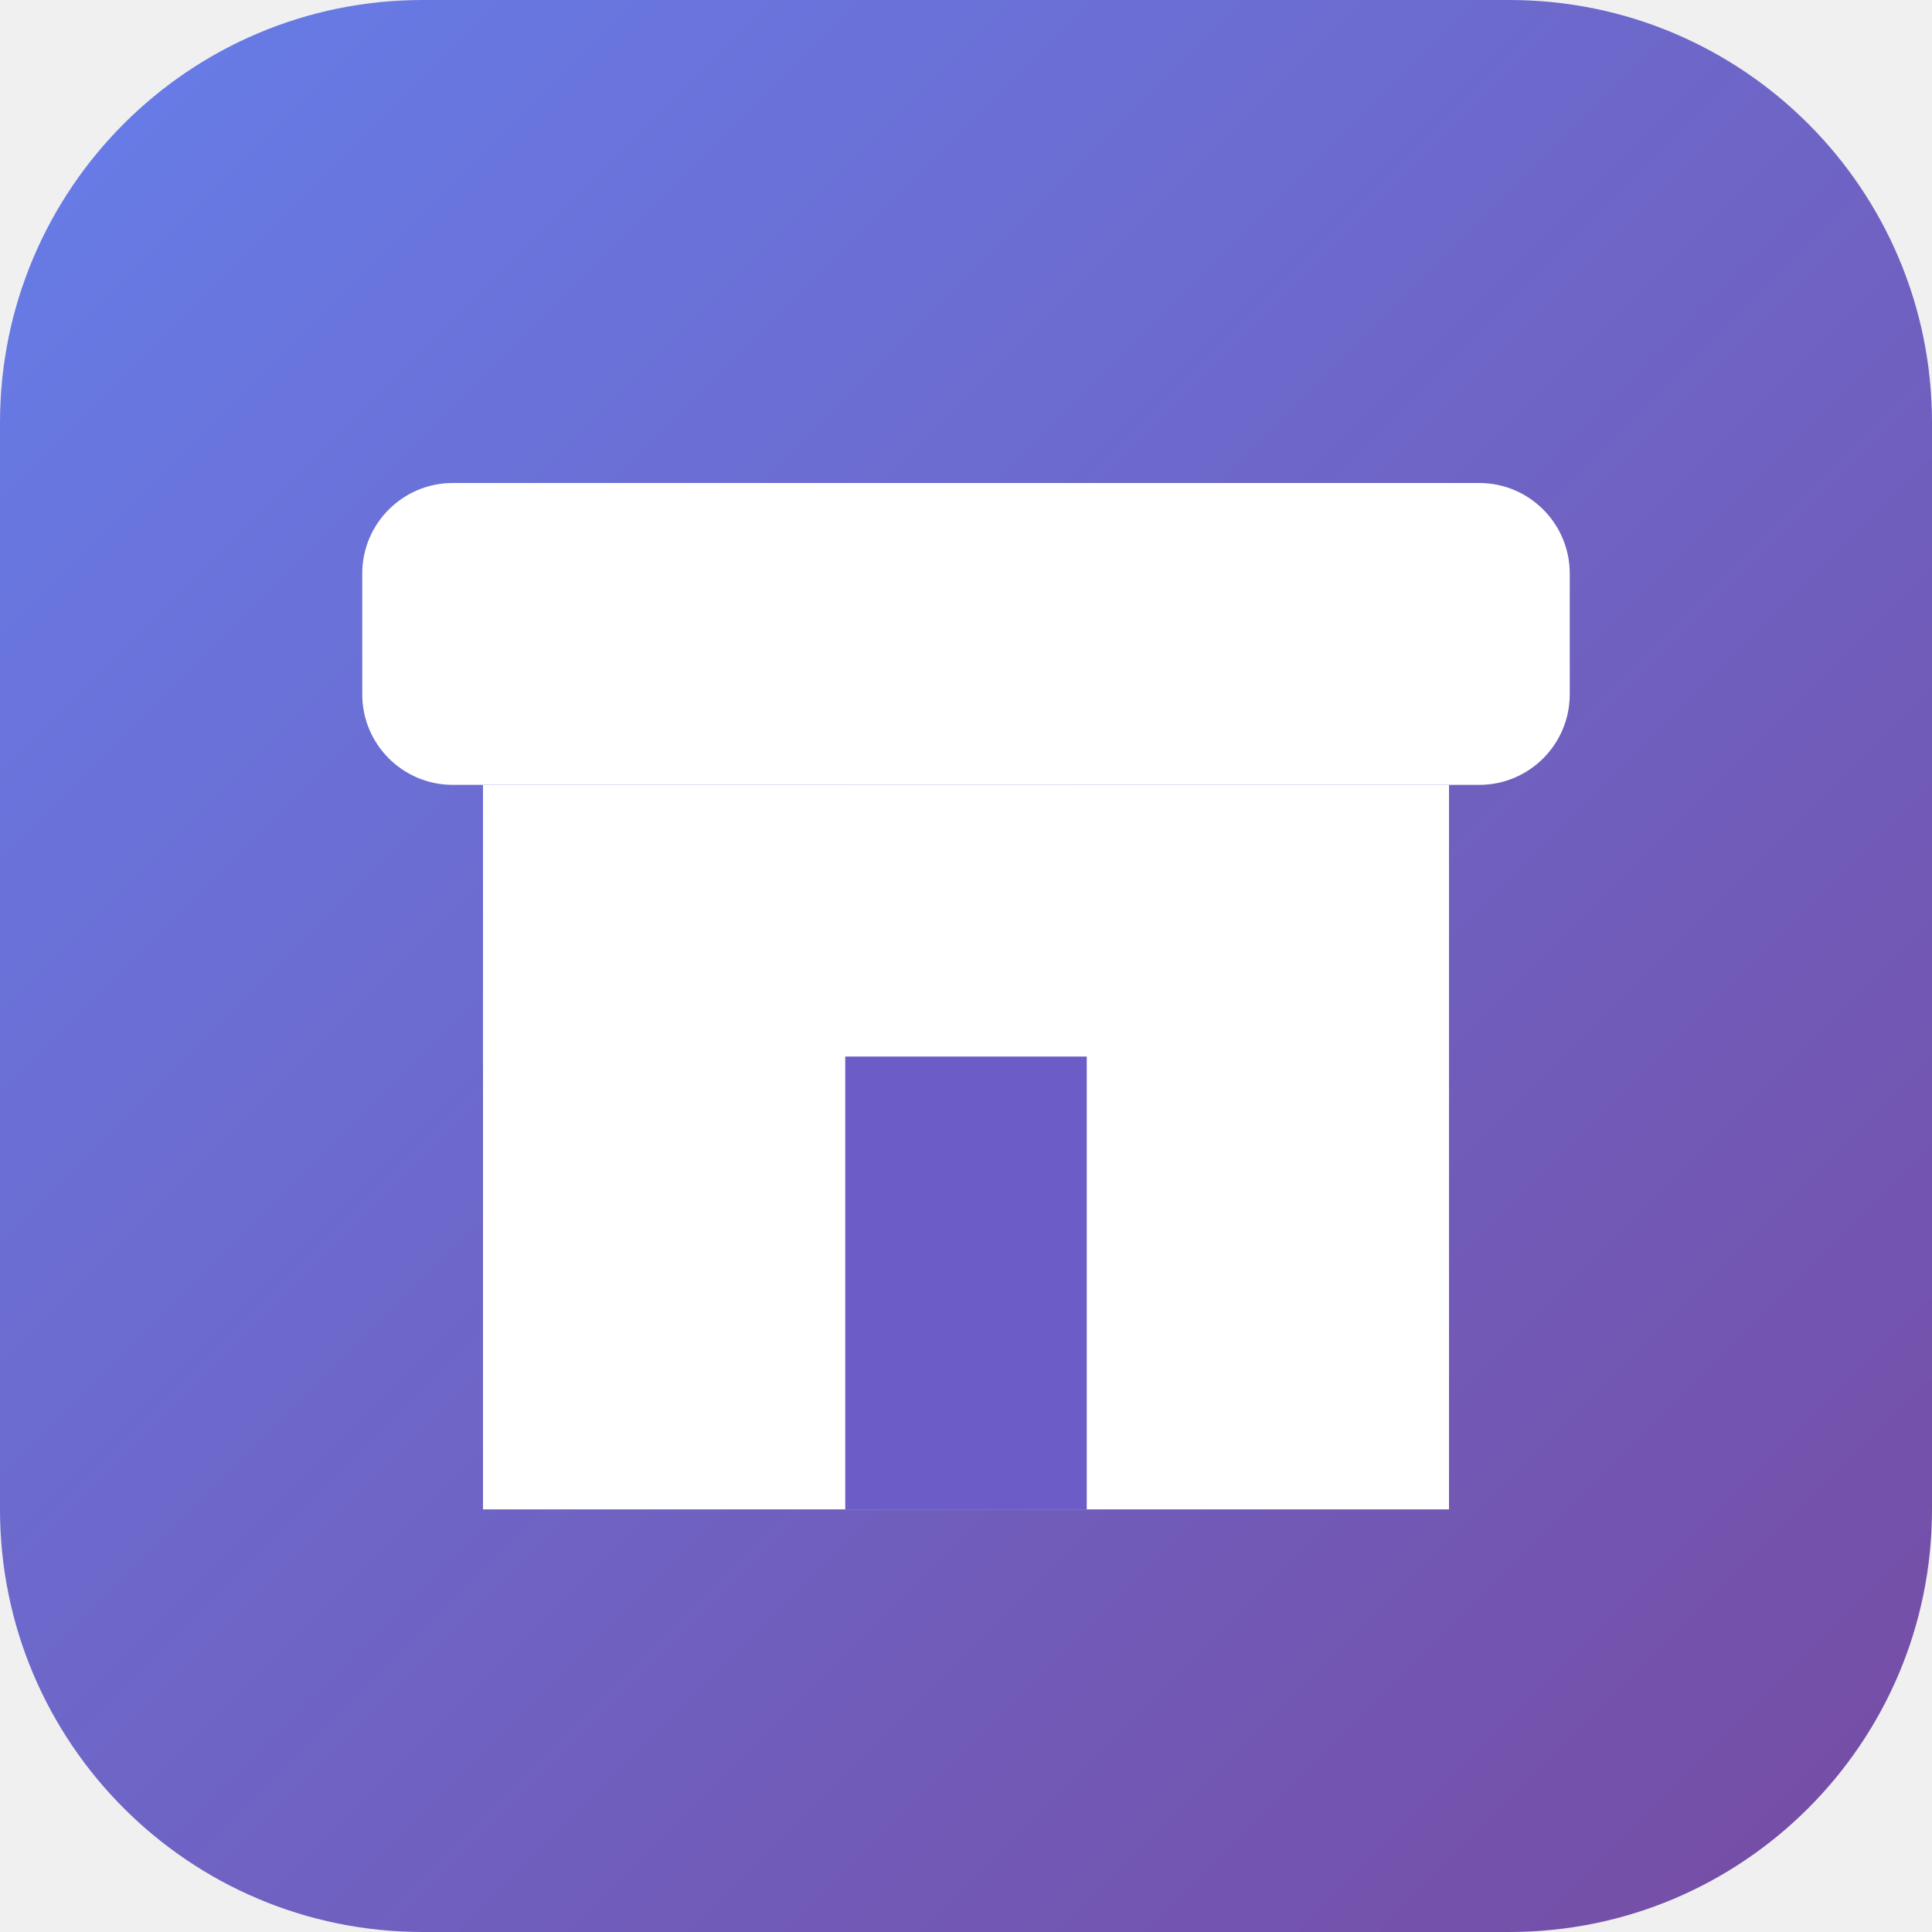
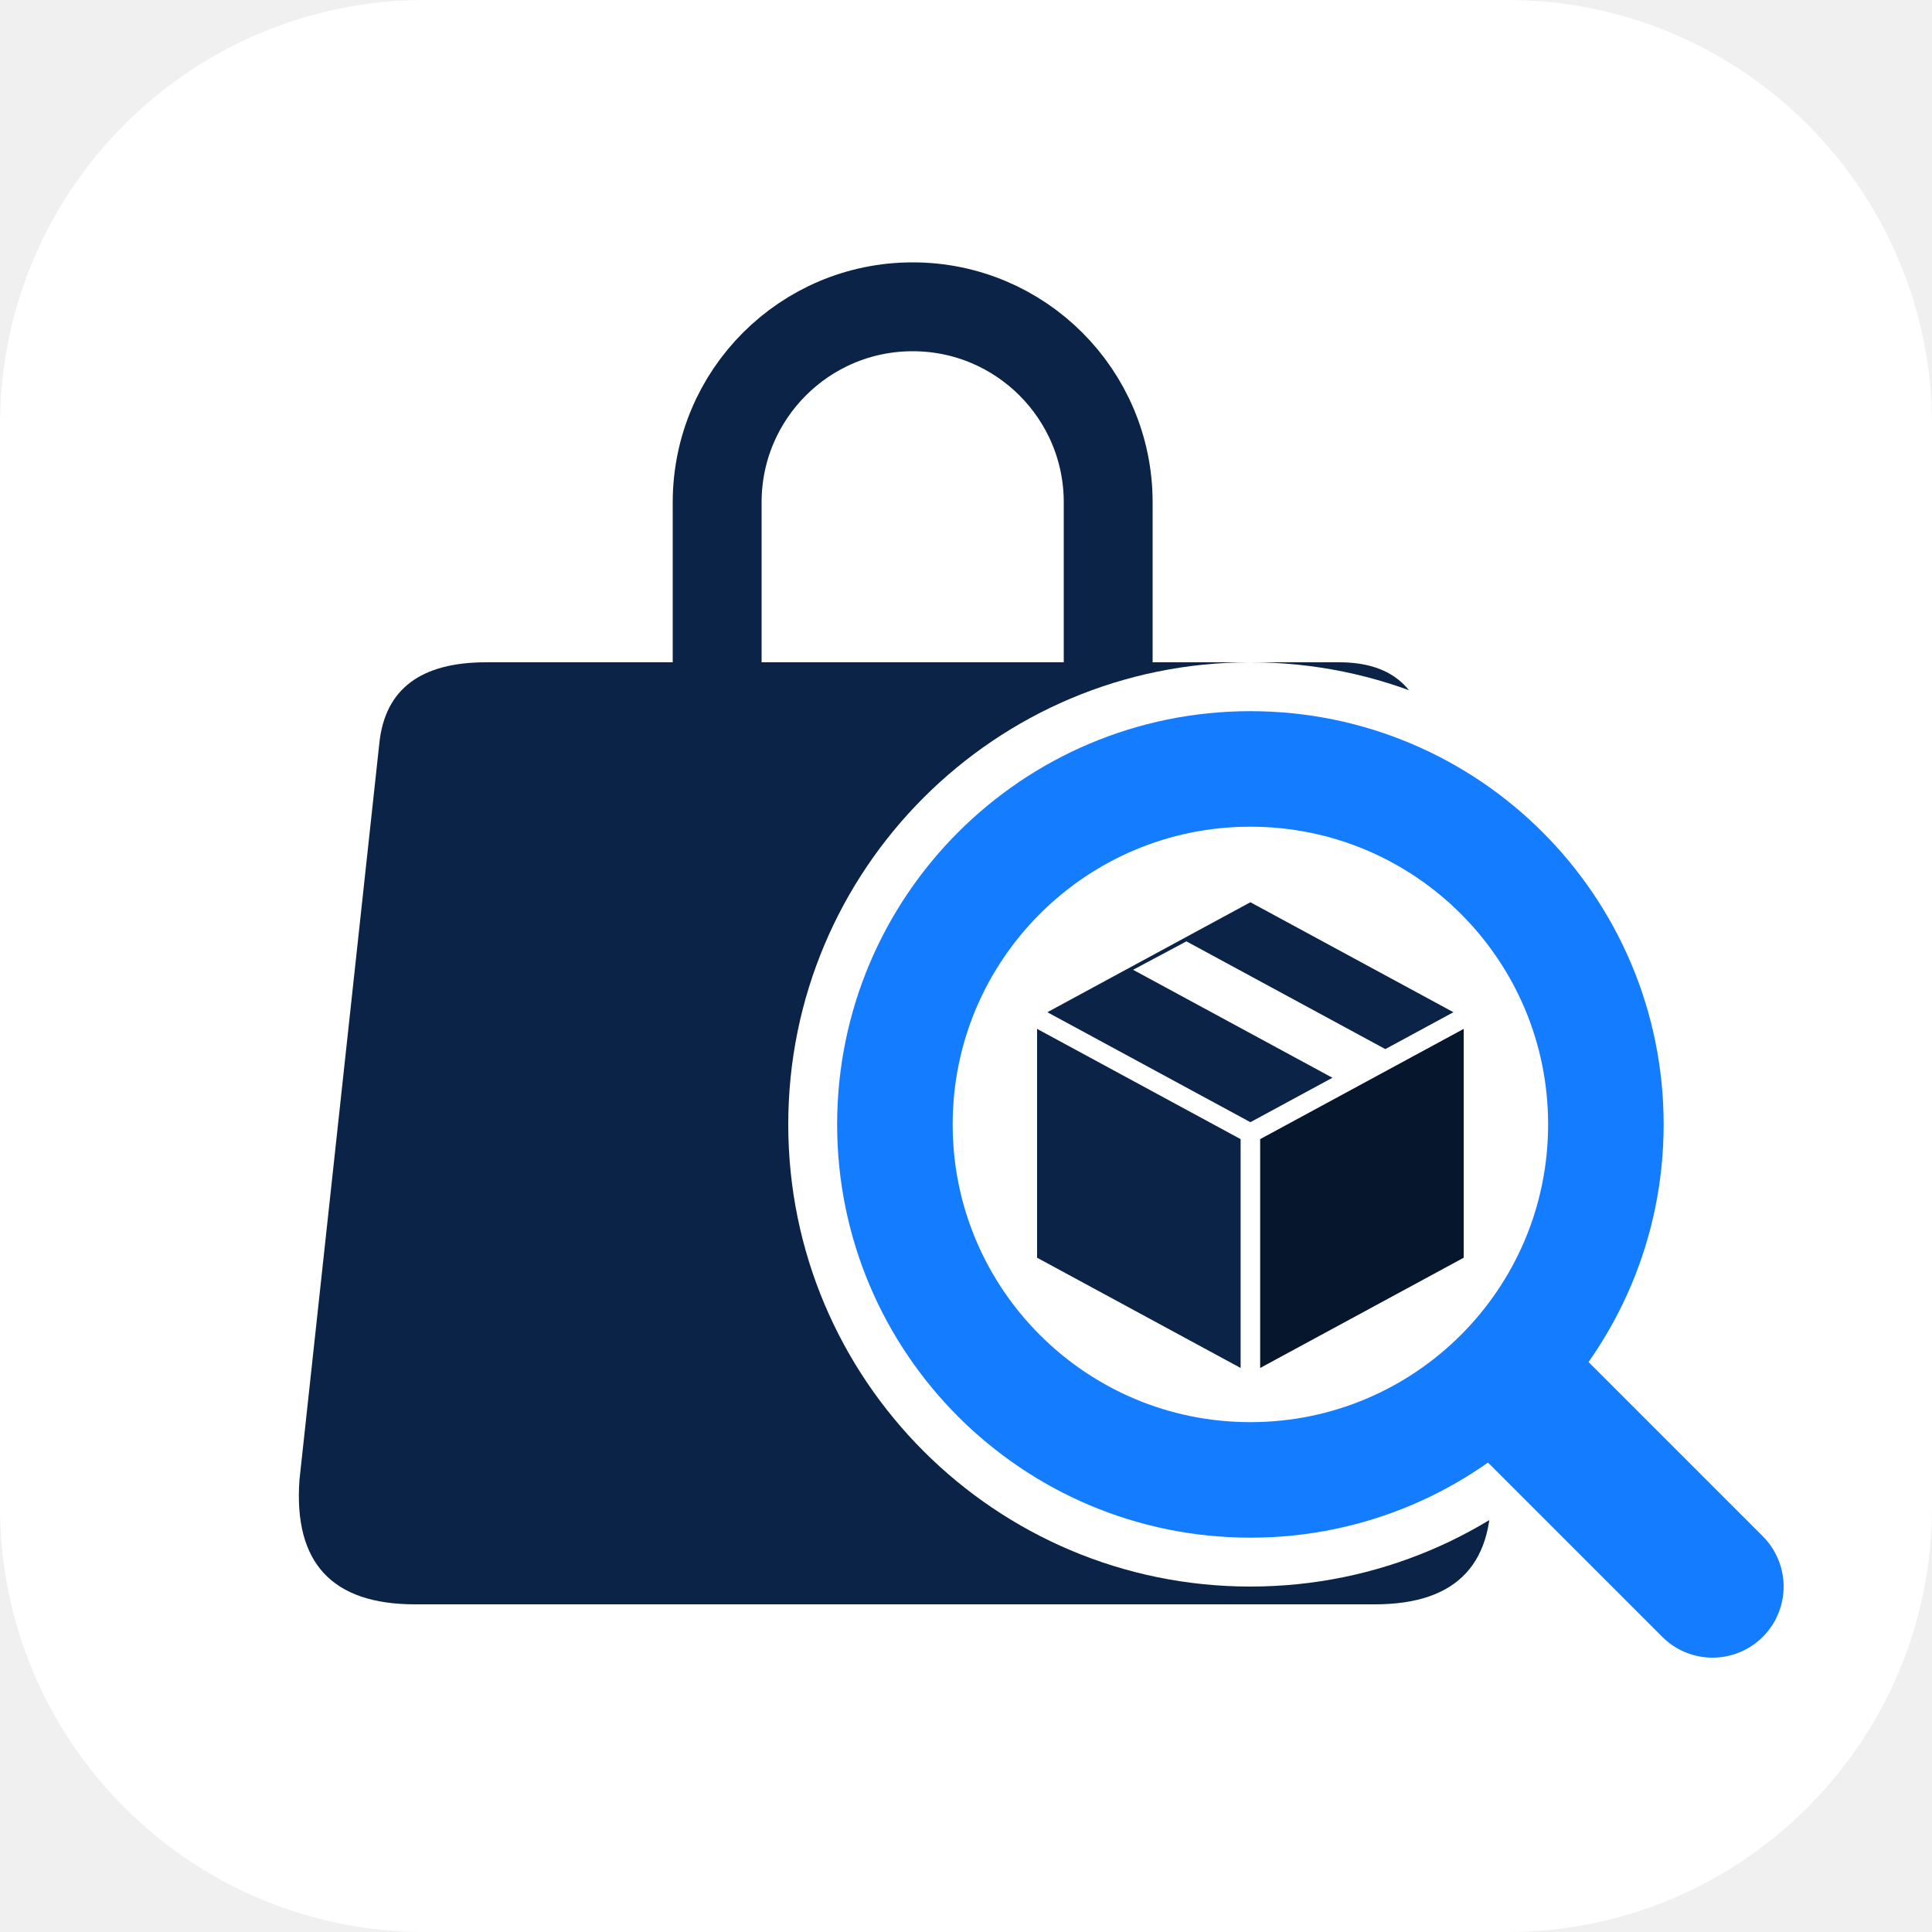
- <svg xmlns="http://www.w3.org/2000/svg" viewBox="0 0 64 64">
-   <defs>
-     <linearGradient id="g" x1="0" y1="0" x2="1" y2="1">
-       <stop offset="0" stop-color="#667eea" />
-       <stop offset="1" stop-color="#764ba2" />
-     </linearGradient>
-   </defs>
-   <rect width="64" height="64" rx="14" fill="url(#g)" />
-   <rect x="12" y="16" width="40" height="10" rx="3" fill="#fff" />
-   <rect x="16" y="26" width="32" height="24" fill="#fff" />
-   <rect x="28" y="35" width="8" height="15" fill="#6b5cc8" />
+ <svg xmlns="http://www.w3.org/2000/svg" viewBox="0 0 100 100">
+   <rect width="100" height="100" rx="22" fill="#ffffff" />
+   <g transform="translate(4 3) scale(0.92)">
+     <path d="M36 35 V25 a11 11 0 0 1 22 0 V35" fill="none" stroke="#0b2346" stroke-width="5" stroke-linecap="round" />
+     <path d="M23 34 H71 Q75.5 34 76 38.5 L79.5 80 Q80 87 73 87 H19 Q12 87 12.5 80 L17 38.5 Q17.5 34 23 34 Z" fill="#0b2346" />
+     <circle cx="66" cy="60" r="26" fill="#ffffff" />
+     <circle cx="66" cy="60" r="20" fill="#ffffff" stroke="#147cff" stroke-width="6.5" />
+     <path d="M81 75 L92 86" stroke="#147cff" stroke-width="8" stroke-linecap="round" />
+     <path d="M66 47.5 L78 54 L66 60.5 L54 54 Z" fill="#0b2346" />
+     <path d="M54 54 L66 60.5 V74 L54 67.5 Z" fill="#0b2346" />
+     <path d="M66 60.5 L78 54 V67.5 L66 74 Z" fill="#06162d" />
+     <path d="M59.4 51.3 L62.4 49.7 L74.4 56.2 L71.4 57.8 Z" fill="#ffffff" />
+     <path d="M54 54 L66 60.5 L78 54 M66 60.5 V74" fill="none" stroke="#ffffff" stroke-width="1.1" stroke-linejoin="round" />
+   </g>
</svg>
